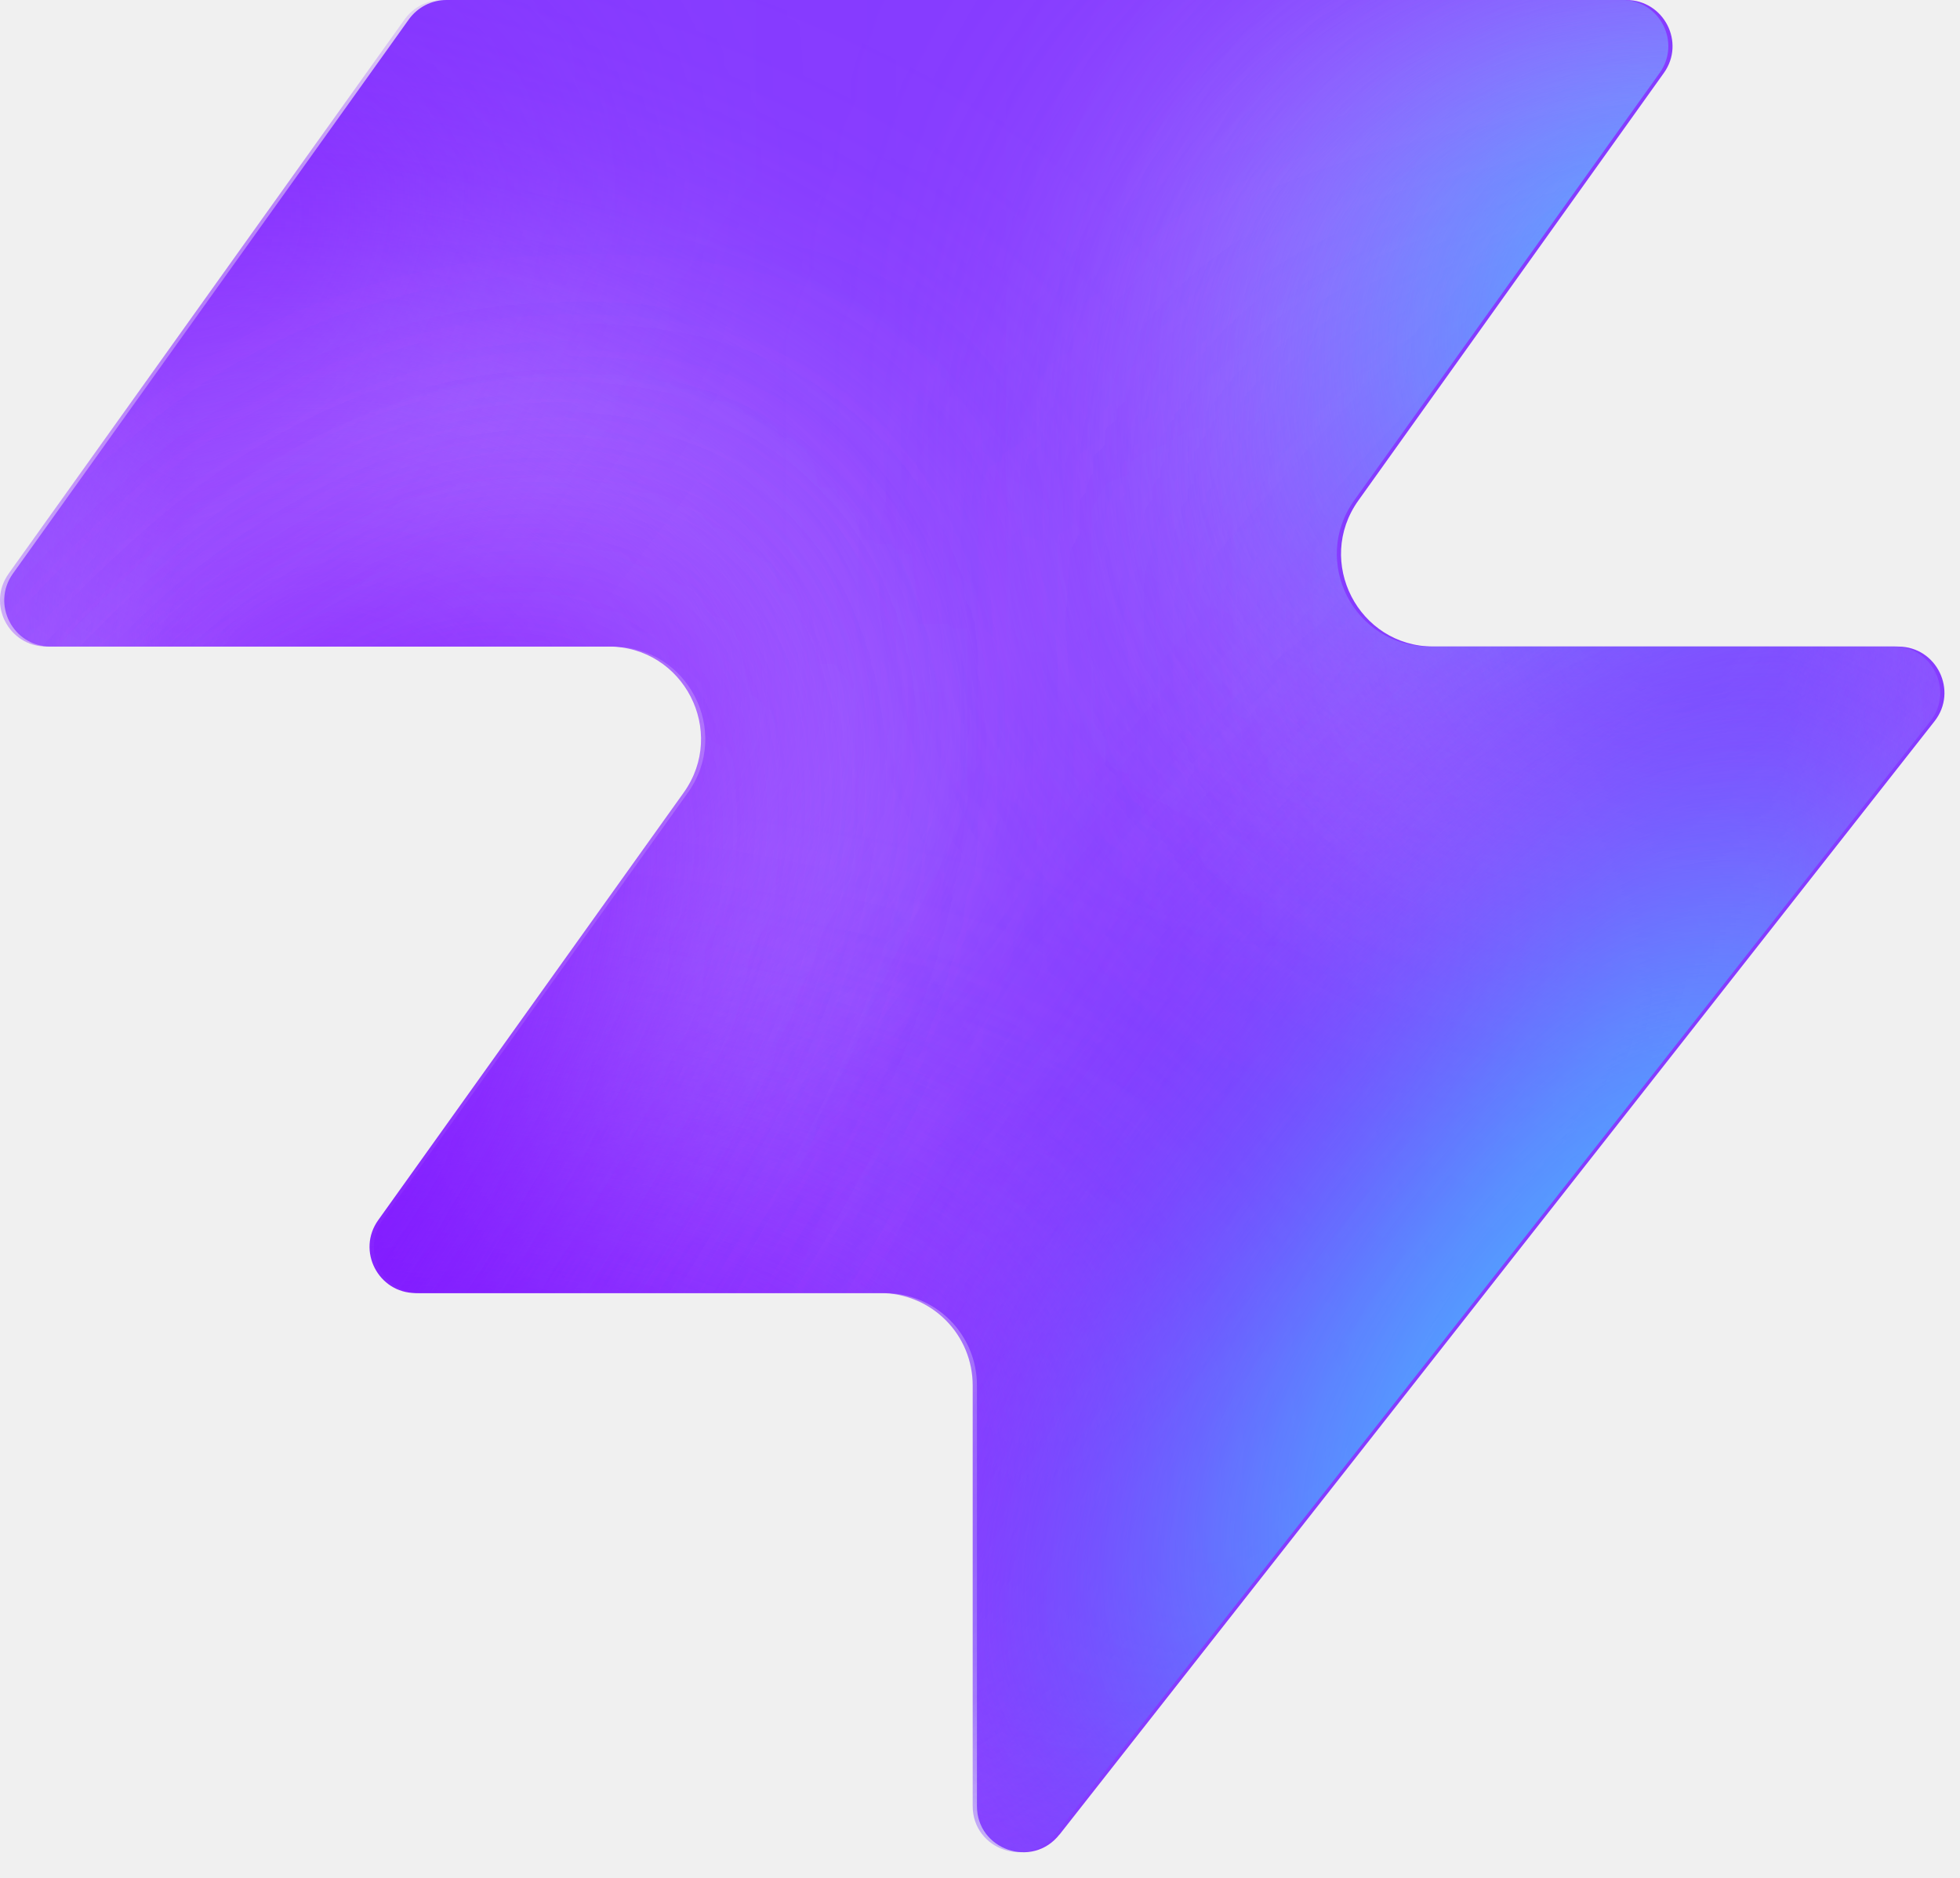
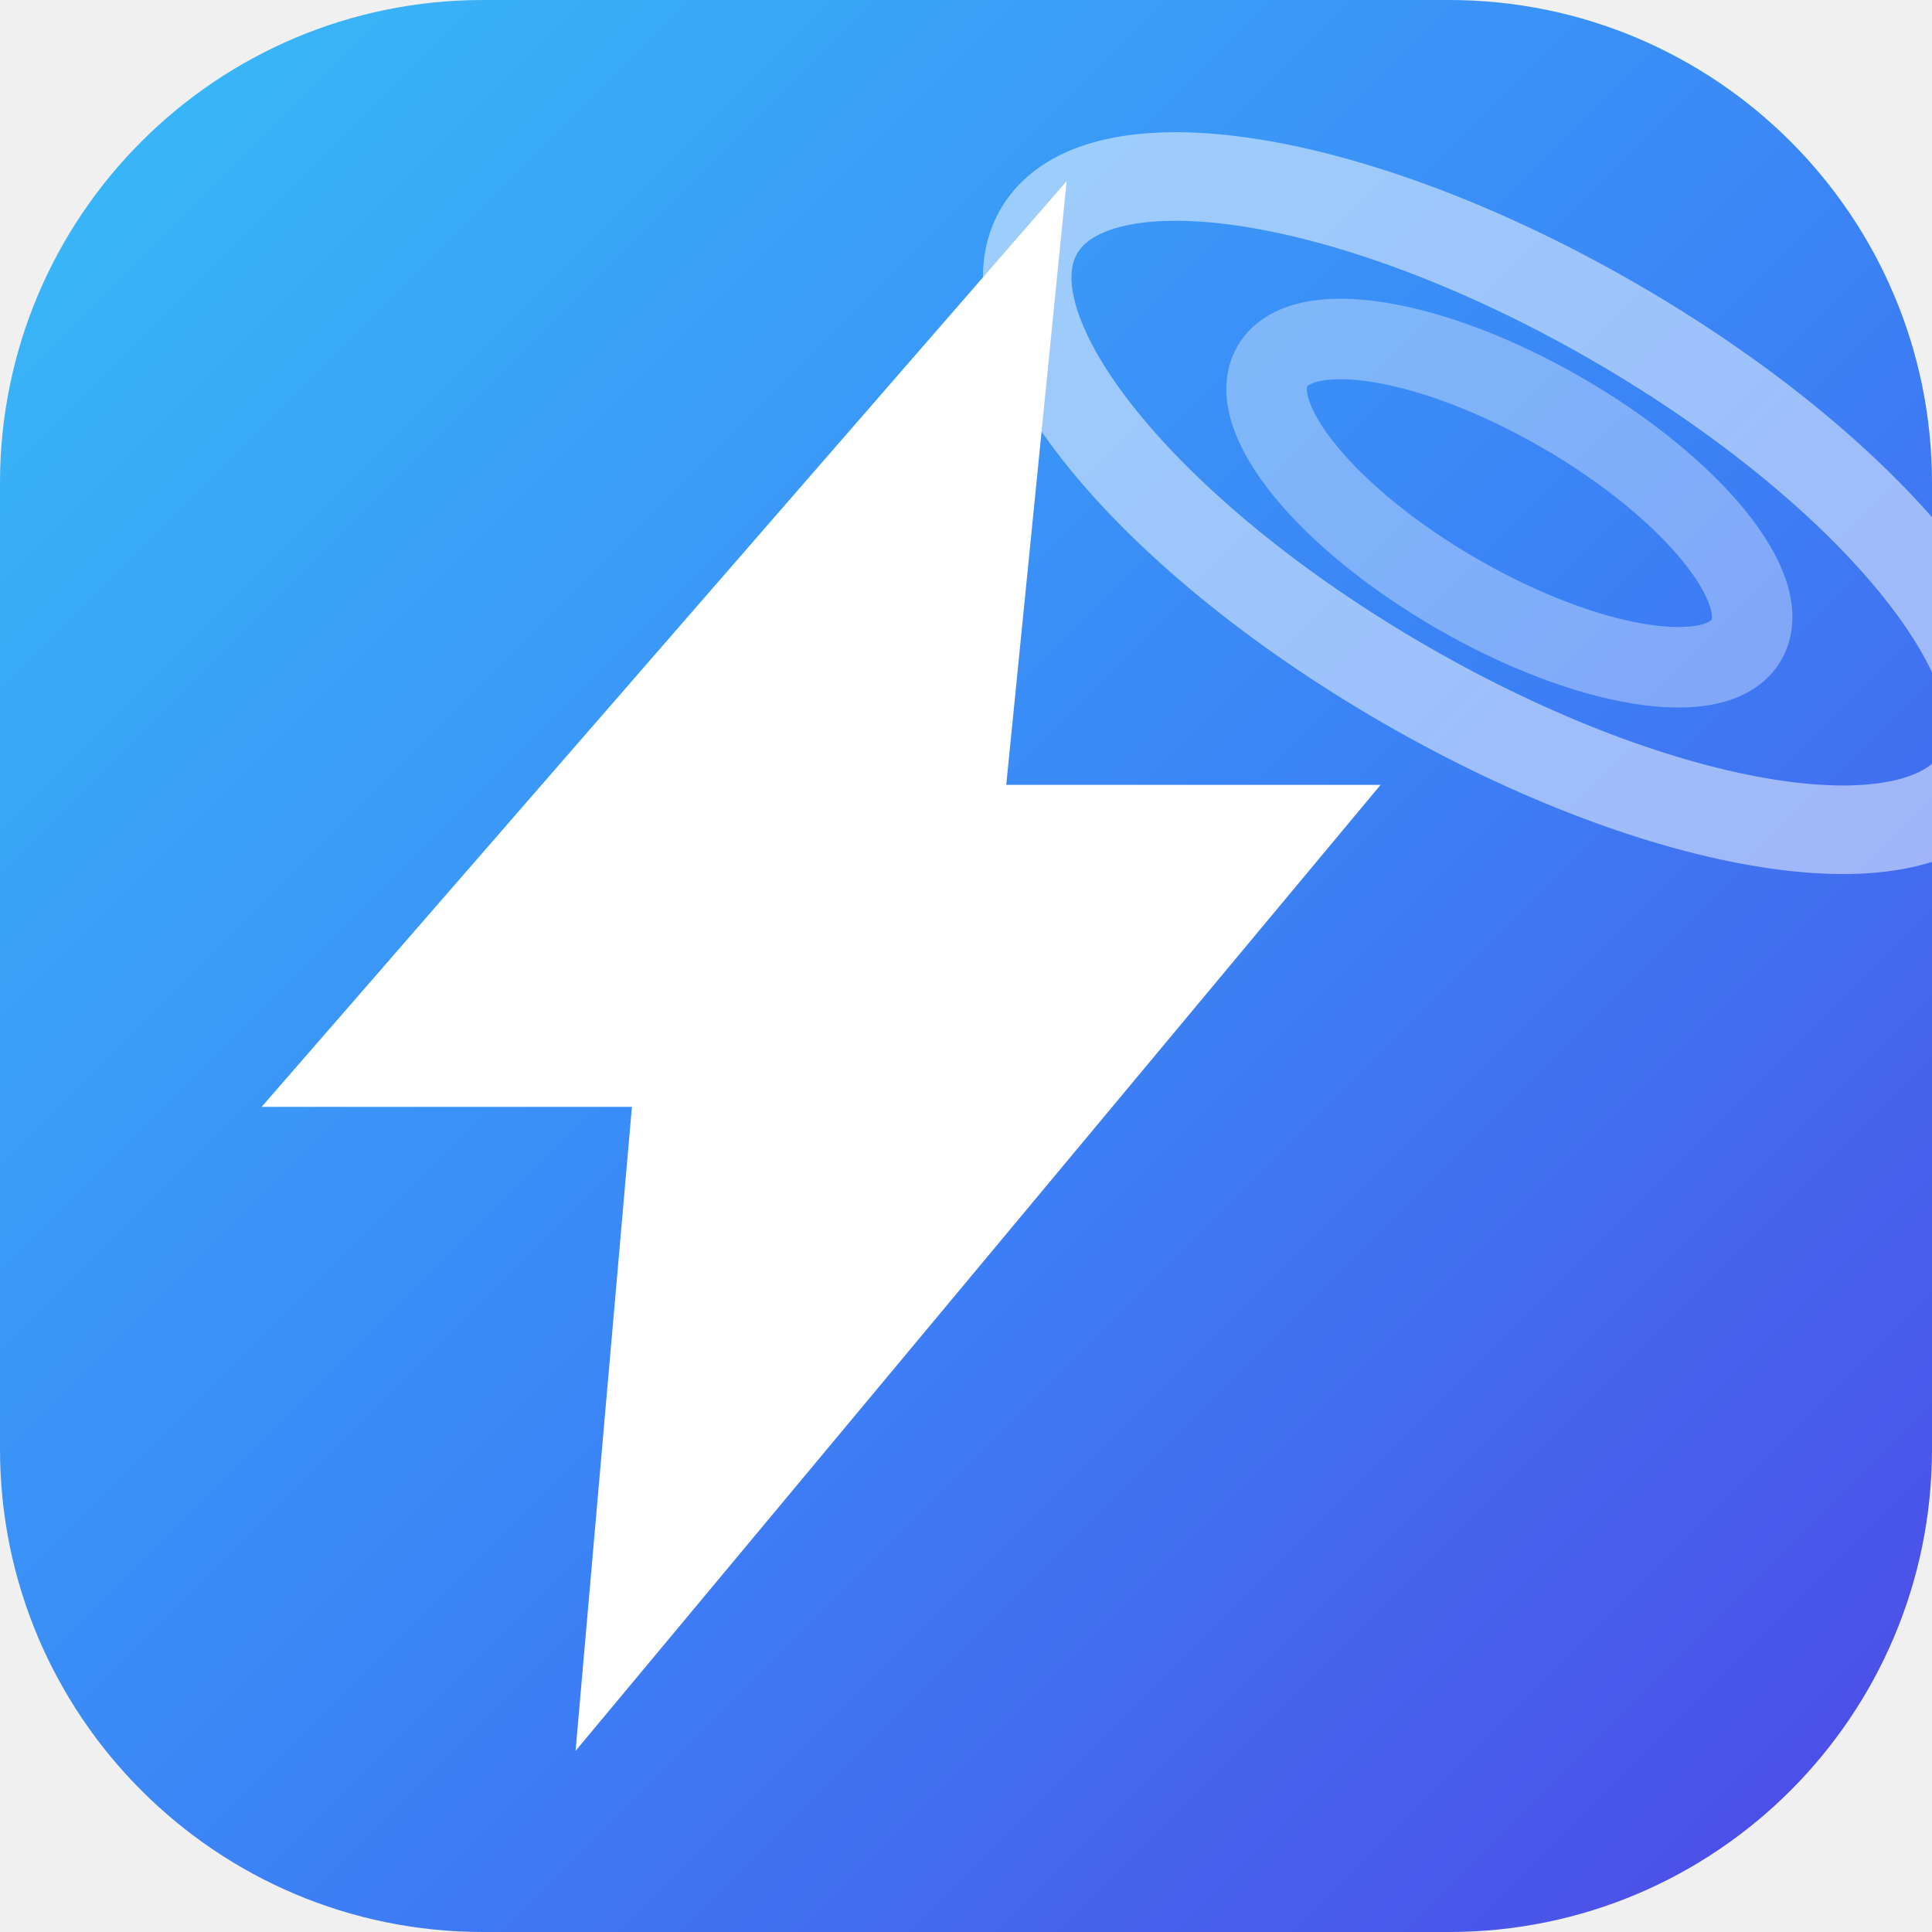
- <svg xmlns="http://www.w3.org/2000/svg" width="48" height="46" fill="none" viewBox="0 0 48 46">
-   <path fill="#863bff" d="M25.946 44.938c-.664.845-2.021.375-2.021-.698V33.937a2.26 2.26 0 0 0-2.262-2.262H10.287c-.92 0-1.456-1.04-.92-1.788l7.48-10.471c1.07-1.497 0-3.578-1.842-3.578H1.237c-.92 0-1.456-1.04-.92-1.788L10.013.474c.214-.297.556-.474.92-.474h28.894c.92 0 1.456 1.04.92 1.788l-7.48 10.471c-1.07 1.498 0 3.579 1.842 3.579h11.377c.943 0 1.473 1.088.89 1.83L25.947 44.94z" style="fill:#863bff;fill:color(display-p3 .525 .23 1);fill-opacity:1" />
-   <mask id="a" width="48" height="46" x="0" y="0" maskUnits="userSpaceOnUse" style="mask-type:alpha">
-     <path fill="#000" d="M25.842 44.938c-.664.844-2.021.375-2.021-.698V33.937a2.26 2.26 0 0 0-2.262-2.262H10.183c-.92 0-1.456-1.04-.92-1.788l7.48-10.471c1.07-1.498 0-3.579-1.842-3.579H1.133c-.92 0-1.456-1.04-.92-1.787L9.91.473c.214-.297.556-.474.92-.474h28.894c.92 0 1.456 1.04.92 1.788l-7.48 10.471c-1.07 1.498 0 3.578 1.842 3.578h11.377c.943 0 1.473 1.088.89 1.832L25.843 44.94z" style="fill:#000;fill-opacity:1" />
-   </mask>
-   <g mask="url(#a)">
-     <g filter="url(#b)">
-       <ellipse cx="5.508" cy="14.704" fill="#ede6ff" rx="5.508" ry="14.704" style="fill:#ede6ff;fill:color(display-p3 .927 .903 1);fill-opacity:1" transform="matrix(.00324 1 1 -.00324 -4.47 31.516)" />
-     </g>
-     <g filter="url(#c)">
-       <ellipse cx="10.399" cy="29.851" fill="#ede6ff" rx="10.399" ry="29.851" style="fill:#ede6ff;fill:color(display-p3 .927 .903 1);fill-opacity:1" transform="matrix(.00324 1 1 -.00324 -39.328 7.883)" />
-     </g>
-     <g filter="url(#d)">
-       <ellipse cx="5.508" cy="30.487" fill="#7e14ff" rx="5.508" ry="30.487" style="fill:#7e14ff;fill:color(display-p3 .492 .077 1);fill-opacity:1" transform="rotate(89.814 -25.913 -14.639)scale(1 -1)" />
-     </g>
-     <g filter="url(#e)">
-       <ellipse cx="5.508" cy="30.599" fill="#7e14ff" rx="5.508" ry="30.599" style="fill:#7e14ff;fill:color(display-p3 .492 .077 1);fill-opacity:1" transform="rotate(89.814 -32.644 -3.334)scale(1 -1)" />
-     </g>
-     <g filter="url(#f)">
-       <ellipse cx="5.508" cy="30.599" fill="#7e14ff" rx="5.508" ry="30.599" style="fill:#7e14ff;fill:color(display-p3 .492 .077 1);fill-opacity:1" transform="matrix(.00324 1 1 -.00324 -34.34 30.47)" />
-     </g>
-     <g filter="url(#g)">
-       <ellipse cx="14.072" cy="22.078" fill="#ede6ff" rx="14.072" ry="22.078" style="fill:#ede6ff;fill:color(display-p3 .927 .903 1);fill-opacity:1" transform="rotate(93.35 24.506 48.493)scale(-1 1)" />
-     </g>
-     <g filter="url(#h)">
-       <ellipse cx="3.47" cy="21.501" fill="#7e14ff" rx="3.47" ry="21.501" style="fill:#7e14ff;fill:color(display-p3 .492 .077 1);fill-opacity:1" transform="rotate(89.009 28.708 47.59)scale(-1 1)" />
-     </g>
-     <g filter="url(#i)">
-       <ellipse cx="3.47" cy="21.501" fill="#7e14ff" rx="3.47" ry="21.501" style="fill:#7e14ff;fill:color(display-p3 .492 .077 1);fill-opacity:1" transform="rotate(89.009 28.708 47.59)scale(-1 1)" />
-     </g>
-     <g filter="url(#j)">
-       <ellipse cx=".387" cy="8.972" fill="#7e14ff" rx="4.407" ry="29.108" style="fill:#7e14ff;fill:color(display-p3 .492 .077 1);fill-opacity:1" transform="rotate(39.51 .387 8.972)" />
-     </g>
-     <g filter="url(#k)">
-       <ellipse cx="47.523" cy="-6.092" fill="#7e14ff" rx="4.407" ry="29.108" style="fill:#7e14ff;fill:color(display-p3 .492 .077 1);fill-opacity:1" transform="rotate(37.892 47.523 -6.092)" />
-     </g>
-     <g filter="url(#l)">
-       <ellipse cx="41.412" cy="6.333" fill="#47bfff" rx="5.971" ry="9.665" style="fill:#47bfff;fill:color(display-p3 .28 .748 1);fill-opacity:1" transform="rotate(37.892 41.412 6.333)" />
-     </g>
-     <g filter="url(#m)">
-       <ellipse cx="-1.879" cy="38.332" fill="#7e14ff" rx="4.407" ry="29.108" style="fill:#7e14ff;fill:color(display-p3 .492 .077 1);fill-opacity:1" transform="rotate(37.892 -1.88 38.332)" />
-     </g>
-     <g filter="url(#n)">
-       <ellipse cx="-1.879" cy="38.332" fill="#7e14ff" rx="4.407" ry="29.108" style="fill:#7e14ff;fill:color(display-p3 .492 .077 1);fill-opacity:1" transform="rotate(37.892 -1.88 38.332)" />
-     </g>
-     <g filter="url(#o)">
-       <ellipse cx="35.651" cy="29.907" fill="#7e14ff" rx="4.407" ry="29.108" style="fill:#7e14ff;fill:color(display-p3 .492 .077 1);fill-opacity:1" transform="rotate(37.892 35.651 29.907)" />
-     </g>
-     <g filter="url(#p)">
-       <ellipse cx="38.418" cy="32.4" fill="#47bfff" rx="5.971" ry="15.297" style="fill:#47bfff;fill:color(display-p3 .28 .748 1);fill-opacity:1" transform="rotate(37.892 38.418 32.4)" />
-     </g>
+ <svg xmlns="http://www.w3.org/2000/svg" viewBox="0 0 48 48">
+   <defs>
+     <linearGradient id="bg" x1="0" y1="0" x2="1" y2="1">
+       <stop offset="0" stop-color="#38bdf8" />
+       <stop offset="0.55" stop-color="#3b82f6" />
+       <stop offset="1" stop-color="#4f46e5" />
+     </linearGradient>
+   </defs>
+   <rect width="48" height="48" rx="12" fill="url(#bg)" />
+   <g fill="none" stroke="#ffffff" stroke-linecap="round">
+     <ellipse cx="37.5" cy="12.5" rx="13.5" ry="5.2" transform="rotate(30 37.5 12.5)" stroke-width="2.2" opacity="0.5" />
+     <ellipse cx="37.5" cy="12.5" rx="6.8" ry="2.6" transform="rotate(30 37.5 12.5)" stroke-width="2" opacity="0.35" />
  </g>
-   <defs>
-     <filter id="b" width="60.045" height="41.654" x="-19.77" y="16.149" color-interpolation-filters="sRGB" filterUnits="userSpaceOnUse">
-       <feFlood flood-opacity="0" result="BackgroundImageFix" />
-       <feBlend in="SourceGraphic" in2="BackgroundImageFix" result="shape" />
-       <feGaussianBlur result="effect1_foregroundBlur_2002_17158" stdDeviation="7.659" />
-     </filter>
-     <filter id="c" width="90.34" height="51.437" x="-54.613" y="-7.533" color-interpolation-filters="sRGB" filterUnits="userSpaceOnUse">
-       <feFlood flood-opacity="0" result="BackgroundImageFix" />
-       <feBlend in="SourceGraphic" in2="BackgroundImageFix" result="shape" />
-       <feGaussianBlur result="effect1_foregroundBlur_2002_17158" stdDeviation="7.659" />
-     </filter>
-     <filter id="d" width="79.355" height="29.4" x="-49.64" y="2.03" color-interpolation-filters="sRGB" filterUnits="userSpaceOnUse">
-       <feFlood flood-opacity="0" result="BackgroundImageFix" />
-       <feBlend in="SourceGraphic" in2="BackgroundImageFix" result="shape" />
-       <feGaussianBlur result="effect1_foregroundBlur_2002_17158" stdDeviation="4.596" />
-     </filter>
-     <filter id="e" width="79.579" height="29.4" x="-45.045" y="20.029" color-interpolation-filters="sRGB" filterUnits="userSpaceOnUse">
-       <feFlood flood-opacity="0" result="BackgroundImageFix" />
-       <feBlend in="SourceGraphic" in2="BackgroundImageFix" result="shape" />
-       <feGaussianBlur result="effect1_foregroundBlur_2002_17158" stdDeviation="4.596" />
-     </filter>
-     <filter id="f" width="79.579" height="29.4" x="-43.513" y="21.178" color-interpolation-filters="sRGB" filterUnits="userSpaceOnUse">
-       <feFlood flood-opacity="0" result="BackgroundImageFix" />
-       <feBlend in="SourceGraphic" in2="BackgroundImageFix" result="shape" />
-       <feGaussianBlur result="effect1_foregroundBlur_2002_17158" stdDeviation="4.596" />
-     </filter>
-     <filter id="g" width="74.749" height="58.852" x="15.756" y="-17.901" color-interpolation-filters="sRGB" filterUnits="userSpaceOnUse">
-       <feFlood flood-opacity="0" result="BackgroundImageFix" />
-       <feBlend in="SourceGraphic" in2="BackgroundImageFix" result="shape" />
-       <feGaussianBlur result="effect1_foregroundBlur_2002_17158" stdDeviation="7.659" />
-     </filter>
-     <filter id="h" width="61.377" height="25.362" x="23.548" y="2.284" color-interpolation-filters="sRGB" filterUnits="userSpaceOnUse">
-       <feFlood flood-opacity="0" result="BackgroundImageFix" />
-       <feBlend in="SourceGraphic" in2="BackgroundImageFix" result="shape" />
-       <feGaussianBlur result="effect1_foregroundBlur_2002_17158" stdDeviation="4.596" />
-     </filter>
-     <filter id="i" width="61.377" height="25.362" x="23.548" y="2.284" color-interpolation-filters="sRGB" filterUnits="userSpaceOnUse">
-       <feFlood flood-opacity="0" result="BackgroundImageFix" />
-       <feBlend in="SourceGraphic" in2="BackgroundImageFix" result="shape" />
-       <feGaussianBlur result="effect1_foregroundBlur_2002_17158" stdDeviation="4.596" />
-     </filter>
-     <filter id="j" width="56.045" height="63.649" x="-27.636" y="-22.853" color-interpolation-filters="sRGB" filterUnits="userSpaceOnUse">
-       <feFlood flood-opacity="0" result="BackgroundImageFix" />
-       <feBlend in="SourceGraphic" in2="BackgroundImageFix" result="shape" />
-       <feGaussianBlur result="effect1_foregroundBlur_2002_17158" stdDeviation="4.596" />
-     </filter>
-     <filter id="k" width="54.814" height="64.646" x="20.116" y="-38.415" color-interpolation-filters="sRGB" filterUnits="userSpaceOnUse">
-       <feFlood flood-opacity="0" result="BackgroundImageFix" />
-       <feBlend in="SourceGraphic" in2="BackgroundImageFix" result="shape" />
-       <feGaussianBlur result="effect1_foregroundBlur_2002_17158" stdDeviation="4.596" />
-     </filter>
-     <filter id="l" width="33.541" height="35.313" x="24.641" y="-11.323" color-interpolation-filters="sRGB" filterUnits="userSpaceOnUse">
-       <feFlood flood-opacity="0" result="BackgroundImageFix" />
-       <feBlend in="SourceGraphic" in2="BackgroundImageFix" result="shape" />
-       <feGaussianBlur result="effect1_foregroundBlur_2002_17158" stdDeviation="4.596" />
-     </filter>
-     <filter id="m" width="54.814" height="64.646" x="-29.286" y="6.009" color-interpolation-filters="sRGB" filterUnits="userSpaceOnUse">
-       <feFlood flood-opacity="0" result="BackgroundImageFix" />
-       <feBlend in="SourceGraphic" in2="BackgroundImageFix" result="shape" />
-       <feGaussianBlur result="effect1_foregroundBlur_2002_17158" stdDeviation="4.596" />
-     </filter>
-     <filter id="n" width="54.814" height="64.646" x="-29.286" y="6.009" color-interpolation-filters="sRGB" filterUnits="userSpaceOnUse">
-       <feFlood flood-opacity="0" result="BackgroundImageFix" />
-       <feBlend in="SourceGraphic" in2="BackgroundImageFix" result="shape" />
-       <feGaussianBlur result="effect1_foregroundBlur_2002_17158" stdDeviation="4.596" />
-     </filter>
-     <filter id="o" width="54.814" height="64.646" x="8.244" y="-2.416" color-interpolation-filters="sRGB" filterUnits="userSpaceOnUse">
-       <feFlood flood-opacity="0" result="BackgroundImageFix" />
-       <feBlend in="SourceGraphic" in2="BackgroundImageFix" result="shape" />
-       <feGaussianBlur result="effect1_foregroundBlur_2002_17158" stdDeviation="4.596" />
-     </filter>
-     <filter id="p" width="39.409" height="43.623" x="18.713" y="10.588" color-interpolation-filters="sRGB" filterUnits="userSpaceOnUse">
-       <feFlood flood-opacity="0" result="BackgroundImageFix" />
-       <feBlend in="SourceGraphic" in2="BackgroundImageFix" result="shape" />
-       <feGaussianBlur result="effect1_foregroundBlur_2002_17158" stdDeviation="4.596" />
-     </filter>
-   </defs>
+   <path d="M26.5 4.5L6.5 27.5h9.2l-1.4 16 20-24h-9.3l1.5-15z" fill="#fff" />
</svg>
